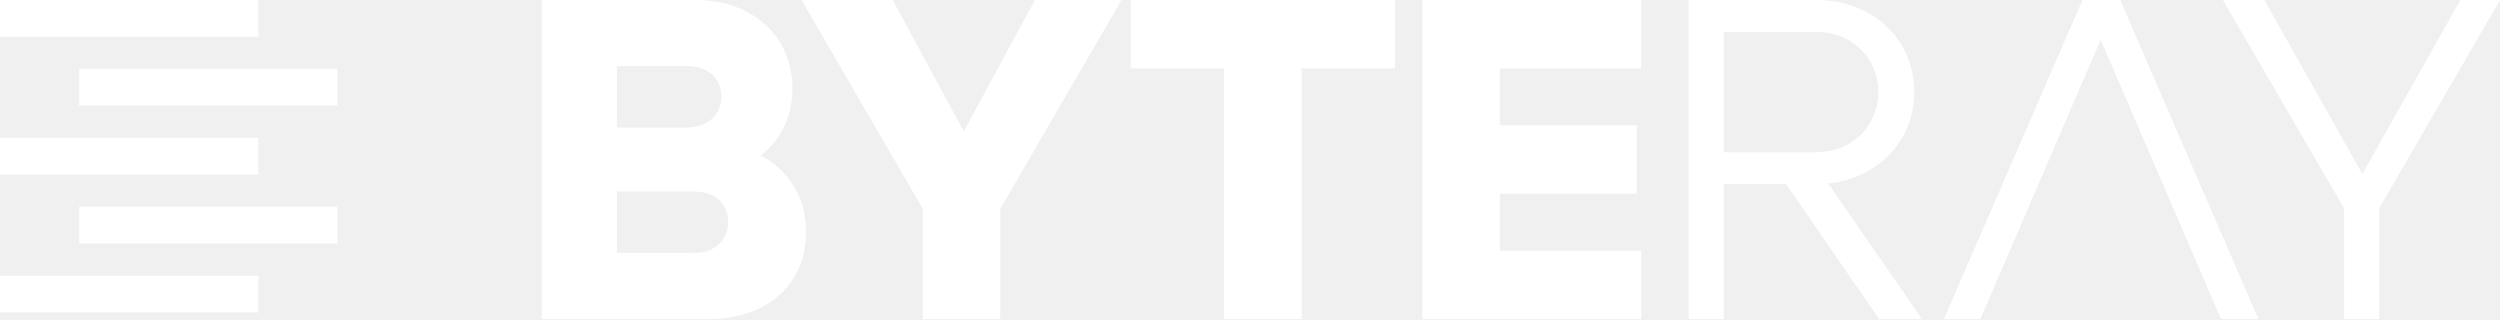
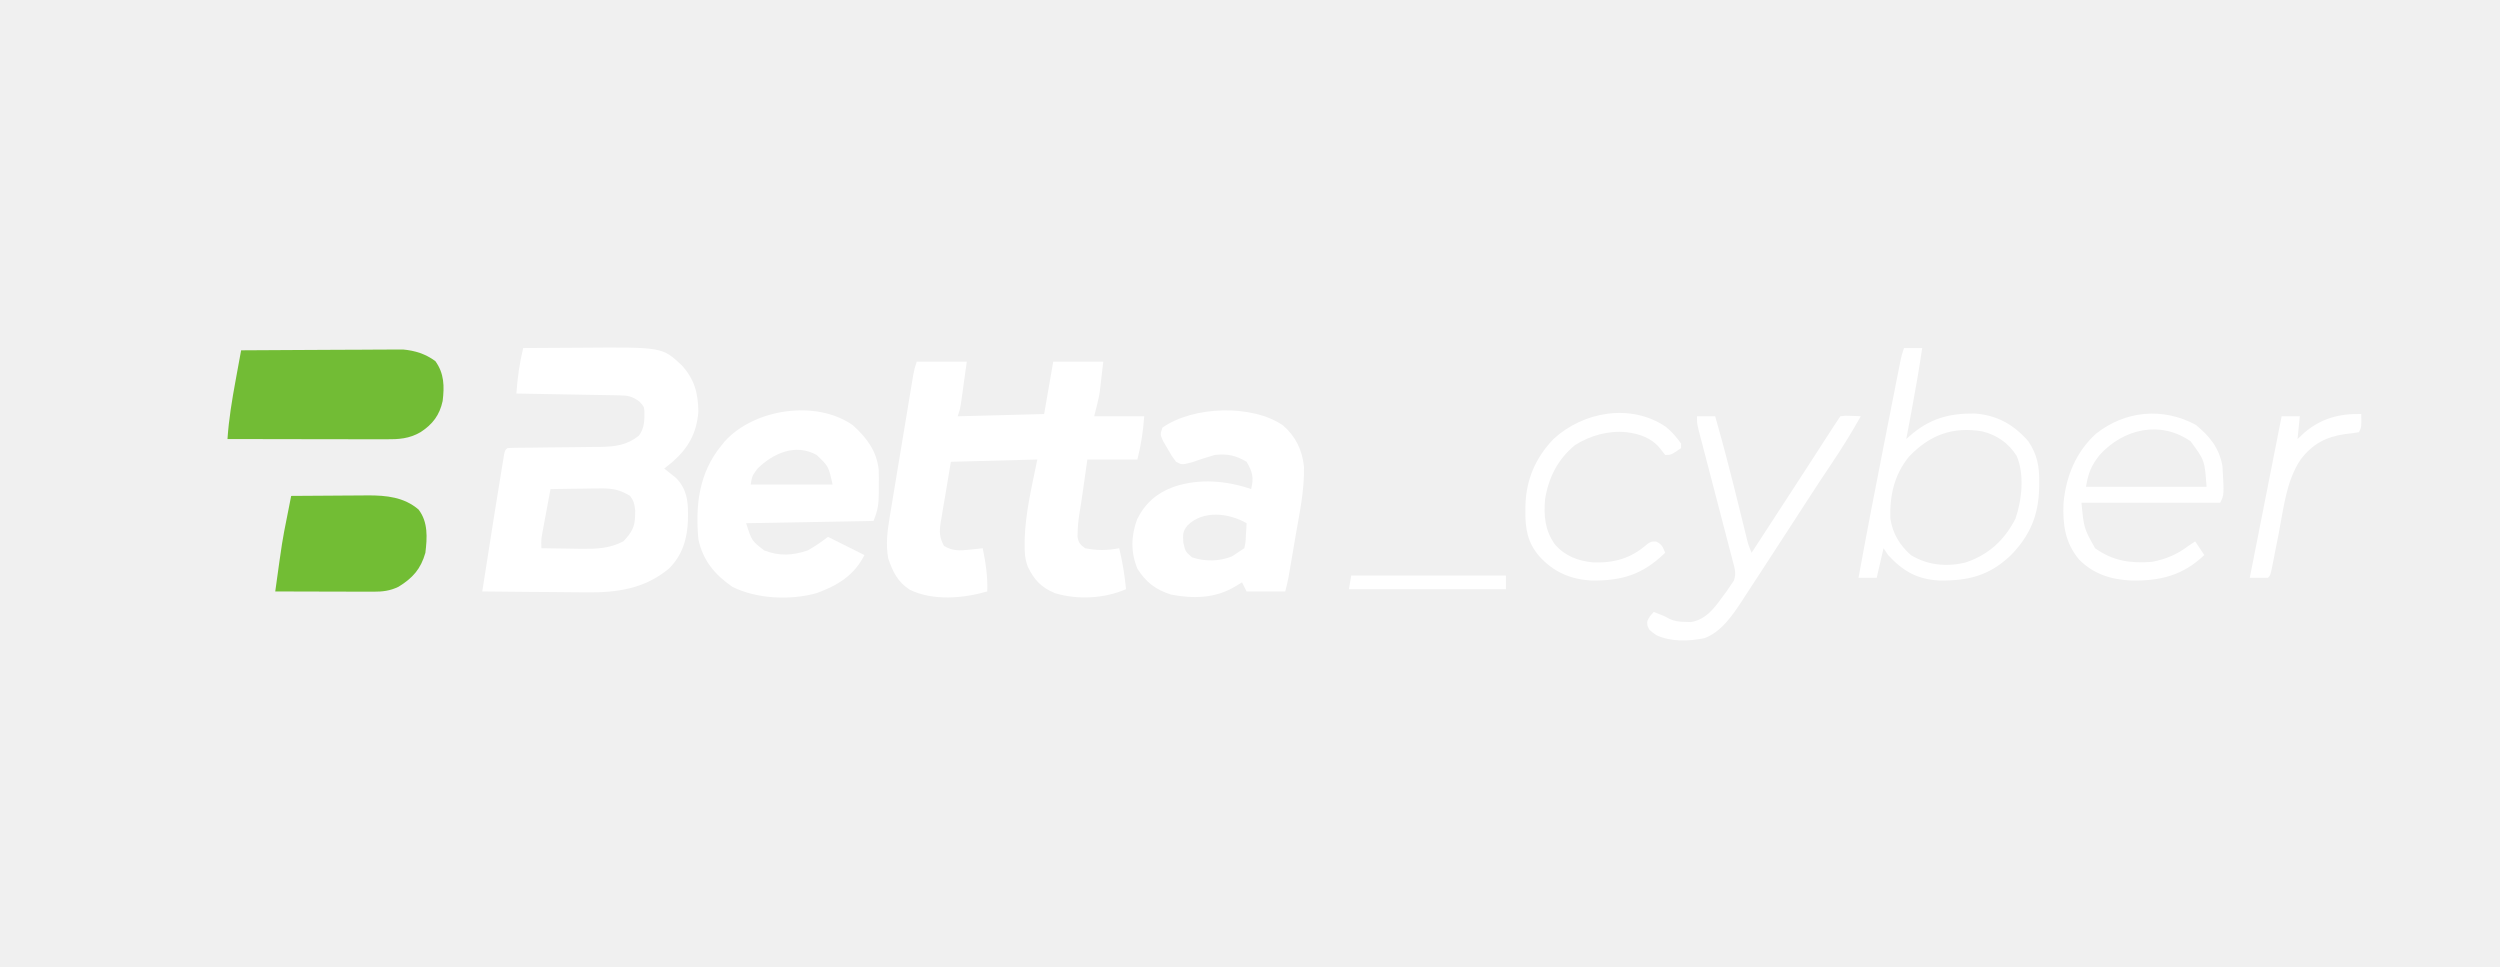
- <svg xmlns="http://www.w3.org/2000/svg" id="Livello_2" viewBox="0 0 1150.7 146.87">
-   <defs>
-     <style>
-       .cls-1 {
-         fill: #fff;
-       }
-     </style>
-   </defs>
-   <g id="Livello_1-2" data-name="Livello_1">
-     <g>
-       <g>
-         <path class="cls-1" d="M350.16,71.58c3.63-2.78,6.64-6.1,9.01-10,3.7-6.08,5.56-13.04,5.56-20.88s-1.86-14.82-5.56-20.98c-3.71-6.15-8.95-10.98-15.74-14.48-6.79-3.49-14.72-5.25-23.81-5.25h-70.28v146.87h76.58c9.09,0,17.03-1.68,23.81-5.04,6.78-3.36,12.03-8.08,15.74-14.16,3.7-6.08,5.56-13.04,5.56-20.88s-1.86-14.82-5.56-20.98c-3.63-6.02-8.74-10.76-15.31-14.24ZM283.95,30.42h32.1c3.36,0,6.22.6,8.6,1.78,2.38,1.19,4.2,2.83,5.46,4.93,1.26,2.1,1.89,4.55,1.89,7.34s-.63,5.25-1.89,7.34c-1.26,2.1-3.11,3.78-5.56,5.04-2.45,1.26-5.28,1.89-8.5,1.89h-32.1v-28.33ZM333.26,109.53c-1.26,2.1-3.08,3.78-5.45,5.04-2.38,1.26-5.18,1.89-8.39,1.89h-35.45v-28.33h35.45c3.22,0,6.01.6,8.39,1.78,2.38,1.19,4.2,2.83,5.45,4.93,1.26,2.1,1.89,4.55,1.89,7.34s-.63,5.25-1.89,7.34Z" />
-         <polygon class="cls-1" points="443.62 60.47 410.89 0 368.92 0 424.74 96.1 424.74 146.87 460.41 146.87 460.41 96.1 516.22 0 476.35 0 443.62 60.47" />
-         <polygon class="cls-1" points="520.41 31.47 563.42 31.47 563.42 146.87 599.09 146.87 599.09 31.47 642.11 31.47 642.11 0 520.41 0 520.41 31.47" />
-         <polygon class="cls-1" points="654.69 146.87 755.41 146.87 755.41 115.4 690.36 115.4 690.36 89.17 753.31 89.17 753.31 57.7 690.36 57.7 690.36 31.47 755.41 31.47 755.41 0 654.69 0 654.69 146.87" />
-         <path class="cls-1" d="M859.16,79.1c6.92-3.78,12.31-8.88,16.16-15.32,3.85-6.43,5.77-13.57,5.77-21.4s-1.92-15-5.77-21.51c-3.85-6.5-9.23-11.61-16.16-15.32-6.92-3.7-14.72-5.56-23.4-5.56h-58.54v146.87h16.16v-62.11h28.74l42.81,62.11h19.72l-43.2-62.4c6.43-.66,12.34-2.44,17.71-5.37ZM793.38,14.69h42.38c5.59,0,10.56,1.23,14.9,3.67,4.33,2.45,7.73,5.77,10.18,9.97,2.45,4.2,3.67,8.88,3.67,14.06s-1.23,9.69-3.67,13.95c-2.45,4.27-5.84,7.63-10.18,10.07-4.34,2.45-9.3,3.67-14.9,3.67h-42.38V14.69Z" />
-         <polygon class="cls-1" points="958.51 0 894.72 146.87 911.51 146.87 966.9 18.3 1022.29 146.87 1039.5 146.87 975.92 0 958.51 0" />
-         <polygon class="cls-1" points="1132.45 0 1087.34 80.07 1042.23 0 1023.13 0 1078.95 95.89 1078.95 146.87 1095.1 146.87 1095.1 95.89 1150.7 0 1132.45 0" />
-       </g>
-       <g>
-         <rect class="cls-1" width="118.9" height="16.9" />
-         <rect class="cls-1" x="36.44" y="31.72" width="118.87" height="16.9" />
-         <rect class="cls-1" y="63.45" width="118.9" height="16.9" />
-         <rect class="cls-1" x="36.44" y="95.17" width="118.87" height="16.9" />
-         <rect class="cls-1" y="126.9" width="118.9" height="16.9" />
-       </g>
-     </g>
-   </g>
+ <svg xmlns="http://www.w3.org/2000/svg" version="1.1" width="1099" height="425">
+   <path d="M0 0 C7.26 0 14.52 0 22 0 C21.53 3.4 21.05 6.81 20.56 10.31 C20.41 11.38 20.27 12.45 20.12 13.55 C20 14.4 19.88 15.24 19.75 16.11 C19.57 17.41 19.57 17.41 19.39 18.73 C19 21 19 21 18 24 C30.54 23.67 43.08 23.34 56 23 C57.32 15.41 58.64 7.82 60 0 C67.26 0 74.52 0 82 0 C81.71 2.47 81.42 4.95 81.12 7.5 C81.04 8.26 80.95 9.02 80.86 9.81 C80.79 10.44 80.71 11.07 80.63 11.72 C80.56 12.35 80.49 12.98 80.41 13.62 C79.81 17.12 78.86 20.55 78 24 C85.26 24 92.52 24 100 24 C99.49 30.78 98.67 36.3 97 43 C89.74 43 82.48 43 75 43 C74.06 49.64 74.06 49.64 73.12 56.28 C72.59 59.99 72.05 63.69 71.42 67.39 C71.02 69.85 70.8 72.2 70.75 74.69 C70.72 75.43 70.7 76.18 70.67 76.95 C71.09 79.59 71.87 80.42 74 82 C79.35 83.07 83.66 83 89 82 C90.46 87.99 91.42 93.86 92 100 C82.53 104.13 70.7 104.79 60.75 101.75 C54.71 99.22 51.65 95.98 48.85 90.18 C47.56 86.86 47.36 83.7 47.44 80.19 C47.44 79.45 47.45 78.71 47.45 77.95 C47.81 66.15 50.68 54.51 53 43 C40.46 43.33 27.92 43.66 15 44 C14.13 49.18 13.27 54.35 12.38 59.69 C12.1 61.31 11.82 62.94 11.53 64.61 C11.32 65.9 11.11 67.19 10.9 68.51 C10.72 69.51 10.72 69.51 10.54 70.53 C9.9 74.62 9.94 77.36 12 81 C15.83 83.29 18.96 83.1 23.31 82.62 C24.38 82.51 25.45 82.4 26.55 82.29 C27.36 82.19 28.17 82.1 29 82 C30.32 88.43 31.25 94.43 31 101 C20.4 104.08 7.12 105.21 -3.05 100.25 C-8.37 96.83 -10.56 92.31 -12.52 86.54 C-13.67 80.46 -12.92 74.49 -11.91 68.44 C-11.8 67.73 -11.68 67.02 -11.56 66.29 C-11.19 63.98 -10.8 61.67 -10.41 59.36 C-10.14 57.74 -9.88 56.12 -9.61 54.5 C-9.05 51.12 -8.49 47.75 -7.93 44.37 C-7.2 40.04 -6.49 35.72 -5.78 31.39 C-5.23 28.05 -4.67 24.72 -4.12 21.38 C-3.86 19.79 -3.59 18.19 -3.33 16.59 C-2.96 14.37 -2.59 12.14 -2.22 9.91 C-2 8.65 -1.79 7.38 -1.58 6.08 C-1 3 -1 3 0 0 Z " fill="#FFFFFF" transform="translate(403,159)" />
+   <path d="M0 0 C6.46 -0.05 12.91 -0.09 19.37 -0.11 C21.56 -0.12 23.75 -0.13 25.94 -0.15 C61.16 -0.42 61.16 -0.42 69.75 7.64 C75.32 13.79 76.88 19.78 77 28 C76.24 37.38 72.69 43.82 65.69 50 C64.47 51.01 63.24 52.01 62 53 C62.47 53.36 62.94 53.73 63.43 54.1 C64.05 54.6 64.67 55.11 65.31 55.62 C65.93 56.11 66.54 56.6 67.18 57.1 C71.75 61.86 72.53 66.86 72.44 73.25 C72.43 74 72.43 74.75 72.42 75.52 C72.19 83.69 70 91.17 64 97 C53.32 105.85 41.09 107.61 27.61 107.39 C26.29 107.38 24.98 107.38 23.63 107.37 C20.18 107.36 16.74 107.32 13.29 107.27 C9.76 107.23 6.23 107.22 2.69 107.2 C-4.2 107.15 -11.1 107.08 -18 107 C-12.23 70.2 -12.23 70.2 -9.69 54.69 C-9.45 53.21 -9.45 53.21 -9.21 51.7 C-8.99 50.37 -8.99 50.37 -8.76 49.01 C-8.64 48.25 -8.51 47.49 -8.39 46.71 C-8 45 -8 45 -7 44 C-5.5 43.89 -4 43.85 -2.5 43.84 C-1.54 43.83 -0.58 43.82 0.4 43.81 C1.45 43.8 2.49 43.8 3.57 43.79 C5.77 43.76 7.97 43.73 10.16 43.7 C13.64 43.66 17.12 43.63 20.59 43.6 C23.94 43.57 27.29 43.53 30.63 43.48 C31.67 43.47 32.7 43.47 33.76 43.47 C40.36 43.35 45.56 42.75 50.88 38.5 C53.27 35.31 53.33 31.82 53.29 27.94 C53.12 25.75 53.12 25.75 51.12 23.56 C47.92 21.2 46.12 20.86 42.18 20.79 C41.18 20.77 40.18 20.75 39.15 20.73 C38.07 20.72 36.98 20.7 35.87 20.68 C34.76 20.66 33.65 20.64 32.51 20.62 C28.97 20.56 25.42 20.5 21.88 20.44 C19.48 20.39 17.08 20.35 14.68 20.31 C8.78 20.2 2.89 20.1 -3 20 C-2.51 13.15 -1.64 6.67 0 0 Z M12 62 C11.33 65.58 10.66 69.17 10 72.75 C9.71 74.27 9.71 74.27 9.42 75.83 C9.24 76.81 9.06 77.79 8.88 78.8 C8.62 80.15 8.62 80.15 8.37 81.53 C7.9 84.24 7.9 84.24 8 88 C12.5 88.09 17 88.14 21.5 88.19 C22.77 88.21 24.04 88.24 25.34 88.26 C32.28 88.32 37.76 88.17 44 85 C47.54 81.28 49.15 78.71 49.19 73.62 C49.2 72.85 49.22 72.08 49.23 71.29 C48.96 68.6 48.58 67.2 47 65 C42.53 62.3 39.26 61.64 34.07 61.71 C32.14 61.72 32.14 61.72 30.16 61.74 C28.82 61.76 27.47 61.79 26.12 61.81 C24.76 61.83 23.39 61.84 22.02 61.85 C18.68 61.89 15.34 61.94 12 62 Z " fill="#FFFFFF" transform="translate(230,153)" />
+   <path d="M0 0 C6 5.48 10.37 11.19 11.27 19.44 C11.37 22.03 11.36 24.6 11.31 27.19 C11.32 28.06 11.32 28.94 11.32 29.84 C11.28 34.72 10.89 37.27 9 42 C-9.48 42.33 -27.96 42.66 -47 43 C-44.53 50.78 -44.53 50.78 -39 55 C-32.37 57.52 -26.74 57.23 -20 55 C-16.74 53.22 -13.98 51.25 -11 49 C-5.72 51.64 -0.44 54.28 5 57 C0.51 65.99 -6.82 70.36 -16.04 73.75 C-27.58 76.96 -42.27 76.31 -53 71 C-60.79 65.63 -66.03 59.39 -68 50 C-69.33 35.02 -67.75 21.01 -58 9 C-57.5 8.37 -57 7.75 -56.48 7.11 C-43.6 -7.28 -16.15 -11.49 0 0 Z M-42 19 C-44.36 22.22 -44.36 22.22 -45 26 C-33.12 26 -21.24 26 -9 26 C-10.76 17.98 -10.76 17.98 -16 13 C-25.31 7.85 -35.05 12.21 -42 19 Z " fill="#FFFFFF" transform="translate(375,187)" />
+   <path d="M0 0 C5.6 4.88 8.43 10.76 9.23 18.12 C9.47 28.35 7.31 38.39 5.56 48.44 C5.23 50.38 4.9 52.32 4.58 54.26 C3.97 57.79 3.37 61.33 2.76 64.86 C2.63 65.57 2.51 66.27 2.39 67 C2 69.01 1.5 71.01 1 73 C-4.61 73 -10.22 73 -16 73 C-16.66 71.68 -17.32 70.36 -18 69 C-19.03 69.62 -20.06 70.24 -21.12 70.88 C-29.75 76.05 -39.46 76.27 -49.18 74.38 C-55.89 72.28 -60.25 68.97 -64 63 C-67 55.69 -66.81 48.56 -64.1 41.24 C-60.65 34.22 -55.3 29.61 -48 27 C-36.85 23.24 -24.98 24.24 -14 28 C-12.77 23.02 -13.34 20.49 -16 16 C-20.75 13.17 -24.54 12.38 -30 13 C-33.37 13.99 -36.69 15.06 -40.01 16.22 C-44.44 17.37 -44.44 17.37 -47 16 C-48.96 13.38 -48.96 13.38 -50.81 10.12 C-51.44 9.06 -52.06 7.99 -52.71 6.88 C-54 4 -54 4 -53 1 C-39.52 -8.52 -13.62 -9.37 0 0 Z M-42 44 C-44.17 46.74 -44 48 -43.81 51.56 C-42.89 55.5 -42.89 55.5 -40 58 C-34.28 59.91 -28.1 59.83 -22.5 57.62 C-20.66 56.43 -18.83 55.22 -17 54 C-16.42 51.34 -16.42 51.34 -16.31 48.38 C-16.25 47.37 -16.18 46.37 -16.11 45.34 C-16.08 44.57 -16.04 43.79 -16 43 C-23.84 38.49 -35.16 37.16 -42 44 Z " fill="#FFFFFF" transform="translate(564,187)" />
+   <path d="M0 0 C9.64 -0.07 19.28 -0.12 28.92 -0.16 C33.4 -0.17 37.88 -0.19 42.35 -0.23 C46.68 -0.26 51 -0.28 55.33 -0.28 C56.97 -0.29 58.62 -0.3 60.26 -0.32 C62.58 -0.34 64.89 -0.34 67.21 -0.34 C68.52 -0.35 69.84 -0.35 71.19 -0.36 C76.49 0.14 81.03 1.55 85.38 4.75 C89.31 10.19 89.37 15.85 88.59 22.29 C87.24 28.49 84.21 32.49 78.94 35.94 C73.85 38.91 69.29 39.14 63.48 39.11 C62.35 39.11 62.35 39.11 61.2 39.11 C58.72 39.11 56.24 39.11 53.77 39.1 C52.04 39.1 50.32 39.09 48.6 39.09 C44.08 39.09 39.56 39.08 35.03 39.07 C30.41 39.06 25.79 39.05 21.18 39.05 C12.12 39.04 3.06 39.02 -6 39 C-5.41 30.32 -4.02 21.86 -2.44 13.31 C-2.2 12.03 -1.97 10.74 -1.73 9.42 C-1.16 6.28 -0.58 3.14 0 0 Z " fill="#72BC35" transform="translate(106,154)" />
+   <path d="M0 0 C5.67 -0.05 11.35 -0.09 17.02 -0.11 C18.95 -0.12 20.88 -0.13 22.8 -0.15 C25.59 -0.18 28.37 -0.19 31.15 -0.2 C32 -0.21 32.85 -0.22 33.73 -0.23 C41.87 -0.23 49.61 0.52 56 6 C60.24 11.51 59.8 18.38 59 25 C56.98 32.12 53.43 36.12 47.18 39.94 C43.48 41.74 40.23 42.12 36.14 42.11 C35.18 42.11 34.22 42.11 33.23 42.11 C32.2 42.11 31.17 42.1 30.11 42.1 C29.05 42.1 27.99 42.09 26.9 42.09 C23.52 42.09 20.13 42.08 16.75 42.06 C14.46 42.06 12.16 42.05 9.87 42.05 C4.24 42.04 -1.38 42.02 -7 42 C-3.91 19.63 -3.91 19.63 -1.81 9.19 C-1.49 7.55 -1.17 5.91 -0.84 4.27 C-0.56 2.85 -0.28 1.42 0 0 Z " fill="#72BD34" transform="translate(128,218)" />
+   <path d="M0 0 C2.64 0 5.28 0 8 0 C6.65 9.14 5.08 18.23 3.38 27.31 C3.03 29.16 3.03 29.16 2.68 31.04 C2.12 34.03 1.56 37.01 1 40 C1.45 39.59 1.9 39.19 2.37 38.77 C11.09 31.09 19.54 28.66 31.12 28.78 C40.95 29.53 48.17 33.6 54.61 40.93 C58.65 46.94 59.53 52.08 59.44 59.19 C59.43 60.02 59.42 60.86 59.41 61.72 C59.1 73.74 55.27 82.57 46.93 91.12 C37.5 100.06 28.35 102.36 15.57 102.2 C5.72 101.64 -0.28 98.19 -7 91 C-7.66 90.01 -8.32 89.02 -9 88 C-9.99 92.29 -10.98 96.58 -12 101 C-14.64 101 -17.28 101 -20 101 C-16.4 81.23 -12.59 61.51 -8.7 41.79 C-7.89 37.74 -7.1 33.68 -6.3 29.62 C-5.68 26.46 -5.05 23.3 -4.43 20.14 C-4.14 18.64 -3.84 17.14 -3.55 15.64 C-3.14 13.57 -2.73 11.5 -2.32 9.43 C-2.09 8.26 -1.86 7.08 -1.62 5.87 C-1 3 -1 3 0 0 Z M2.19 47.75 C-4.32 55.73 -6.31 64.81 -6 75 C-4.97 81.56 -1.94 86.59 3 91 C10.28 95.45 18.54 96.26 26.81 94.35 C36.99 91.04 44.14 84.54 49 75 C51.81 66.9 53.05 55.49 49.5 47.38 C45.97 41.77 40.77 38.18 34.38 36.62 C21.36 34.45 11.24 38.22 2.19 47.75 Z " fill="#FFFFFF" transform="translate(837,153)" />
+   <path d="M0 0 C6.18 5.06 10.37 10.22 11.75 18.25 C12.48 30.79 12.48 30.79 10.75 34.25 C-9.38 34.25 -29.51 34.25 -50.25 34.25 C-49.15 45.5 -49.15 45.5 -44.25 54.25 C-36.4 59.87 -28.74 60.96 -19.25 60.25 C-13.1 59.05 -8.23 57.01 -3.25 53.25 C-2.26 52.59 -1.27 51.93 -0.25 51.25 C1.07 53.23 2.39 55.21 3.75 57.25 C-5.62 66.21 -15.63 68.68 -28.35 68.46 C-37.32 67.98 -44.81 65.71 -51.25 59.25 C-57.48 51.86 -58.54 43.74 -58.12 34.31 C-57.02 22.61 -52.68 11.96 -43.88 3.94 C-31.03 -6.25 -14.47 -7.79 0 0 Z M-42.25 13.25 C-45.98 18.04 -47.22 21.08 -48.25 27.25 C-30.76 27.25 -13.27 27.25 4.75 27.25 C3.94 15.68 3.94 15.68 -2.25 7.25 C-15.6 -2 -31.69 1.68 -42.25 13.25 Z " fill="#FFFFFF" transform="translate(965.25,186.75)" />
+   <path d="M0 0 C2.64 0 5.28 0 8 0 C11.68 12.94 15.04 25.94 18.25 39 C19.13 42.56 20.01 46.13 20.89 49.69 C21.09 50.5 21.29 51.3 21.49 52.14 C22.45 56.17 22.45 56.17 24 60 C32.24 47.38 40.47 34.75 48.65 22.09 C51.12 18.27 53.59 14.45 56.06 10.62 C56.53 9.9 56.99 9.18 57.47 8.44 C58.12 7.44 58.12 7.44 58.79 6.41 C59.17 5.83 59.55 5.24 59.94 4.63 C60.95 3.08 61.97 1.54 63 0 C65.16 -0.29 65.16 -0.29 67.62 -0.19 C68.44 -0.16 69.26 -0.13 70.1 -0.11 C70.73 -0.07 71.35 -0.04 72 0 C67.97 7.16 63.7 14.07 59.11 20.88 C55.58 26.11 52.12 31.39 48.69 36.69 C48.14 37.53 47.59 38.38 47.03 39.25 C44.81 42.67 42.59 46.08 40.38 49.51 C37.16 54.48 33.94 59.44 30.7 64.4 C29.52 66.2 28.35 68 27.18 69.81 C25.34 72.65 23.48 75.48 21.62 78.31 C21.07 79.18 20.51 80.04 19.93 80.94 C15.74 87.3 10.7 94.85 3.21 97.56 C-3.69 98.93 -11.32 99.21 -17.81 96.25 C-21 94 -21 94 -21.79 92 C-22 90 -22 90 -20.56 87.75 C-20.05 87.17 -19.53 86.6 -19 86 C-14.32 87.82 -14.32 87.82 -12.13 89.05 C-9.66 90.15 -7.83 90.33 -5.12 90.38 C-4.3 90.4 -3.48 90.43 -2.63 90.46 C3.65 89.36 7.17 84.93 10.75 80 C11.51 78.97 12.27 77.94 13.05 76.88 C13.69 75.93 14.34 74.98 15 74 C15.4 73.42 15.8 72.83 16.21 72.23 C17.37 68.95 16.54 66.79 15.67 63.44 C15.5 62.79 15.34 62.14 15.16 61.48 C14.62 59.33 14.05 57.2 13.48 55.06 C13.09 53.57 12.71 52.08 12.32 50.59 C11.31 46.67 10.29 42.76 9.26 38.84 C7.61 32.57 5.99 26.3 4.36 20.03 C3.8 17.83 3.22 15.64 2.64 13.45 C2.29 12.11 1.94 10.77 1.59 9.43 C1.28 8.26 0.98 7.08 0.66 5.88 C0 3 0 3 0 0 Z " fill="#FFFFFF" transform="translate(746,183)" />
+   <path d="M0 0 C2.77 2.21 4.74 4.54 6.8 7.43 C6.8 8.09 6.8 8.75 6.8 9.43 C2.41 12.43 2.41 12.43 -0.2 12.43 C-0.92 11.51 -1.65 10.58 -2.39 9.62 C-6.12 4.96 -11.38 3.16 -17.2 2.43 C-25.08 1.61 -33.21 3.89 -39.87 8.13 C-47.39 14.34 -51.43 22.28 -52.98 31.86 C-53.62 39.27 -53.05 45.61 -48.65 51.78 C-44.17 56.89 -38.54 59.02 -31.89 59.66 C-22.5 59.99 -15.03 57.84 -7.99 51.54 C-6.2 50.43 -6.2 50.43 -4.1 50.51 C-1.65 51.7 -1.17 52.95 -0.2 55.43 C-10.04 64.98 -19.04 67.77 -32.62 67.65 C-41.81 67.09 -49.13 63.96 -55.39 57.12 C-60.69 51.09 -61.74 44.92 -61.64 37.18 C-61.63 36.34 -61.63 35.51 -61.62 34.64 C-61.32 23.28 -57.2 13.71 -49.32 5.46 C-36.21 -6.65 -15.34 -10.34 0 0 Z " fill="#FFFFFF" transform="translate(732.2031,187.5664)" />
+   <path d="M0 0 C0.12 5.75 0.12 5.75 -1 8 C-3.01 8.35 -5.03 8.6 -7.06 8.81 C-15.53 10.02 -21.35 13.12 -26.6 19.95 C-32.92 29.23 -34.1 41.28 -36.19 52.06 C-36.72 54.77 -37.25 57.47 -37.79 60.18 C-38.12 61.85 -38.45 63.52 -38.77 65.2 C-39.89 70.89 -39.89 70.89 -41 72 C-43.64 72 -46.28 72 -49 72 C-44.38 48.57 -39.76 25.14 -35 1 C-32.36 1 -29.72 1 -27 1 C-27.33 4.3 -27.66 7.6 -28 11 C-27.03 10.09 -26.06 9.19 -25.06 8.25 C-17.68 1.93 -9.62 -0.23 0 0 Z " fill="#FFFFFF" transform="translate(1038,182)" />
+   <path d="M0 0 C22.44 0 44.88 0 68 0 C68 1.98 68 3.96 68 6 C45.23 6 22.46 6 -1 6 C-0.67 4.02 -0.34 2.04 0 0 Z " fill="#FFFFFF" transform="translate(594,253)" />
</svg>
